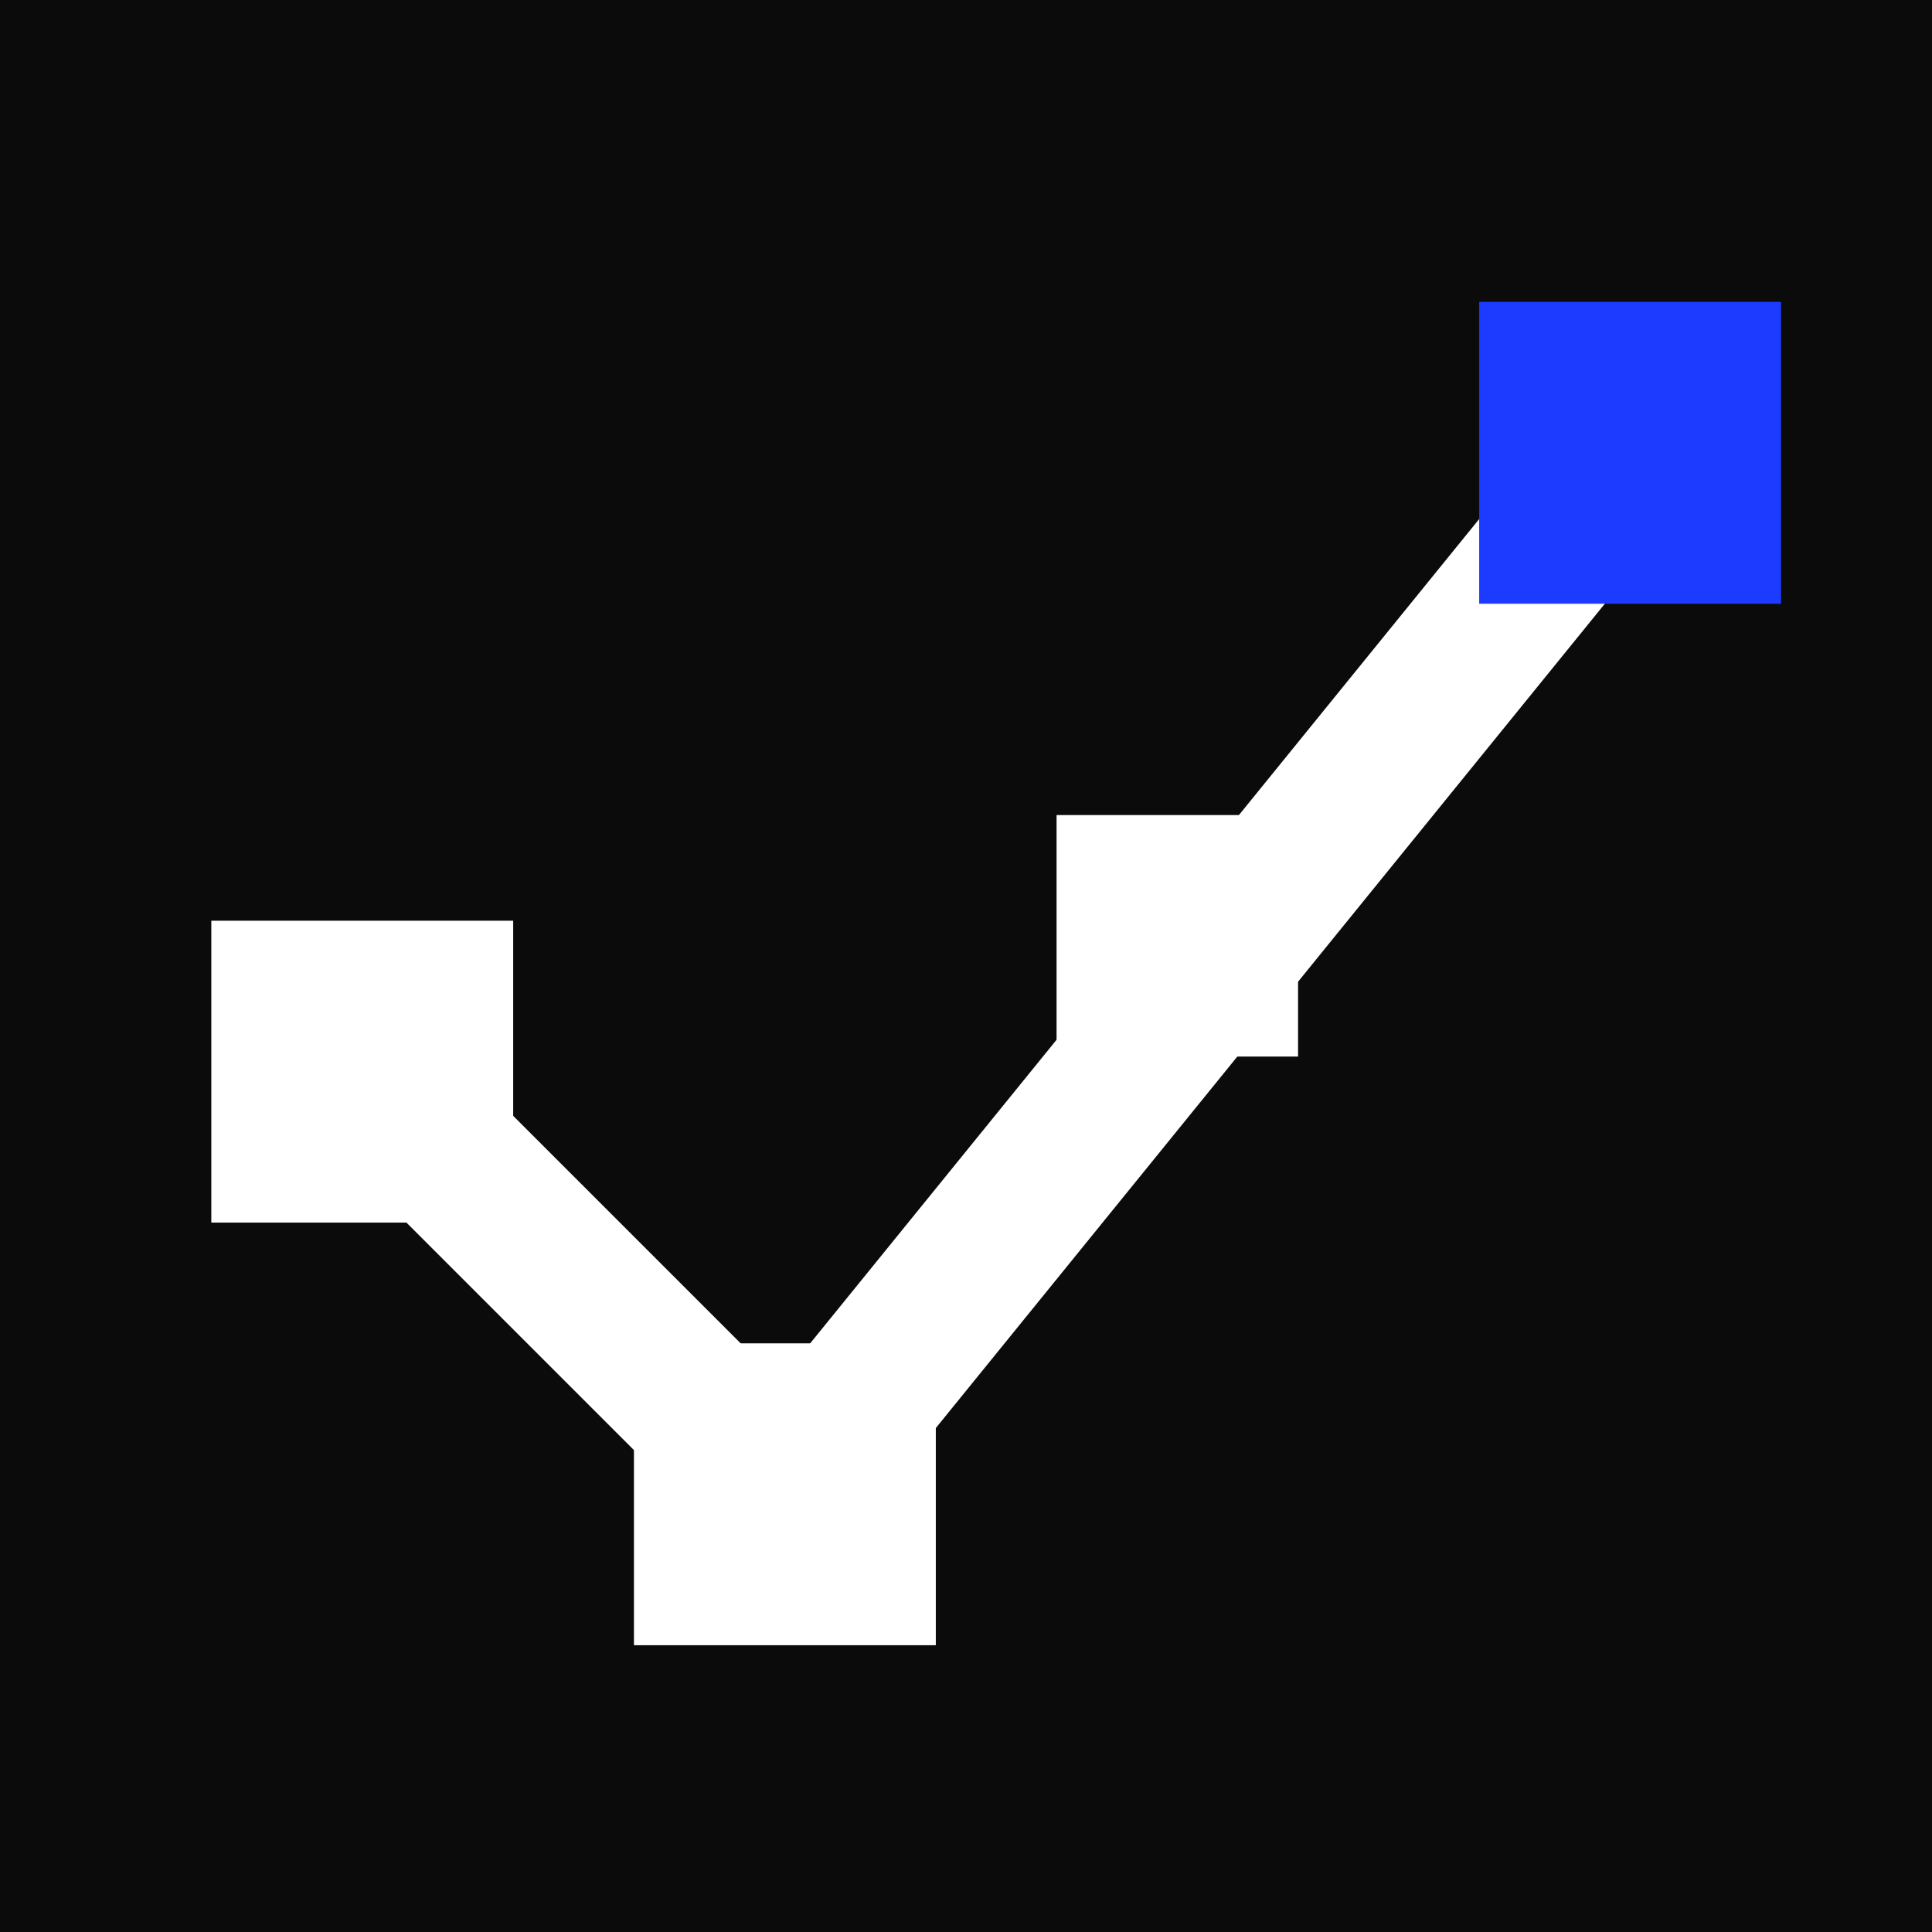
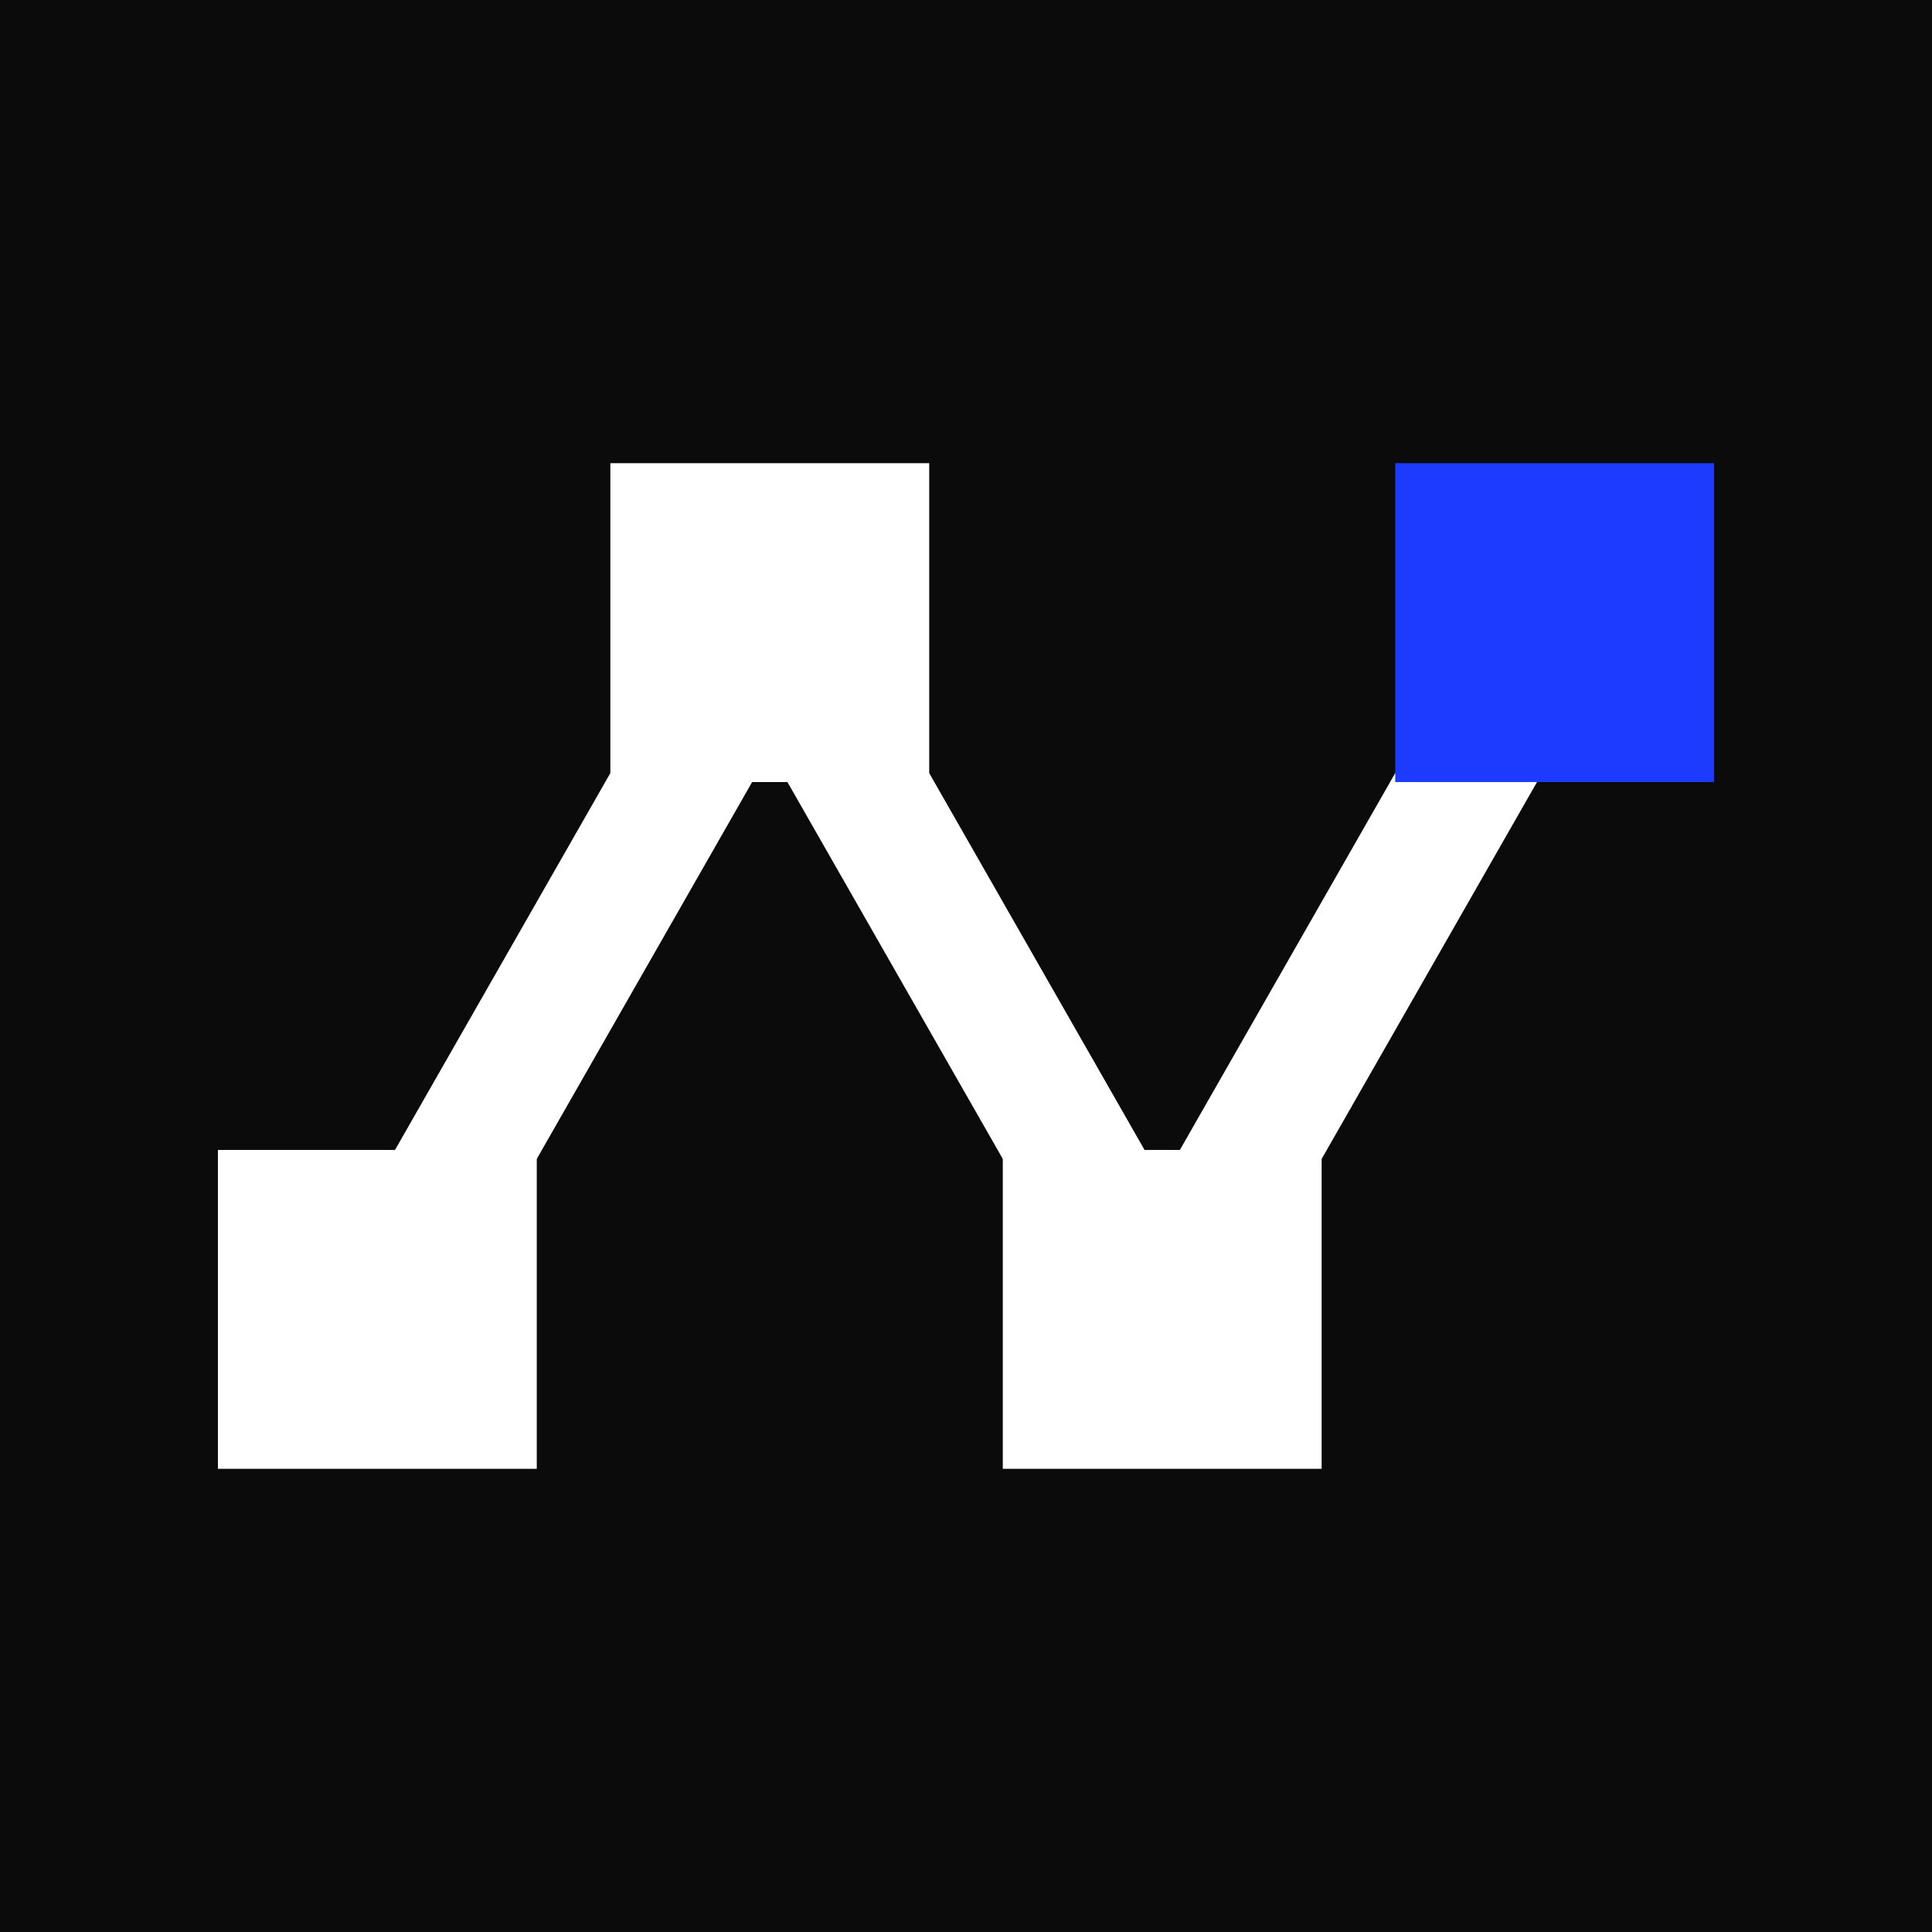
<svg xmlns="http://www.w3.org/2000/svg" viewBox="0 0 64 64" fill="none">
  <rect width="64" height="64" fill="#0b0b0c" />
-   <path d="M12 35.5 L26 49.5 L54 15" stroke="#ffffff" stroke-width="5" stroke-linecap="square" stroke-linejoin="miter" />
-   <rect x="7" y="30.5" width="10" height="10" fill="#ffffff" />
-   <rect x="21" y="44.5" width="10" height="10" fill="#ffffff" />
-   <rect x="35" y="27" width="8" height="8" fill="#ffffff" />
-   <rect x="49" y="10" width="10" height="10" fill="#1d3bff" />
+   <g transform="translate(6 6) scale(1.625)">
+     <path d="M4 23 L12 9 L20 23 L28 9" stroke="#ffffff" stroke-width="2.6" stroke-linecap="square" stroke-linejoin="miter" />
+     <rect x="0.75" y="19.75" width="6.5" height="6.5" fill="#ffffff" />
+     <rect x="8.75" y="5.75" width="6.5" height="6.5" fill="#ffffff" />
+     <rect x="16.75" y="19.75" width="6.5" height="6.5" fill="#ffffff" />
+     <rect x="24.75" y="5.75" width="6.5" height="6.5" fill="#1d3bff" />
+   </g>
</svg>
